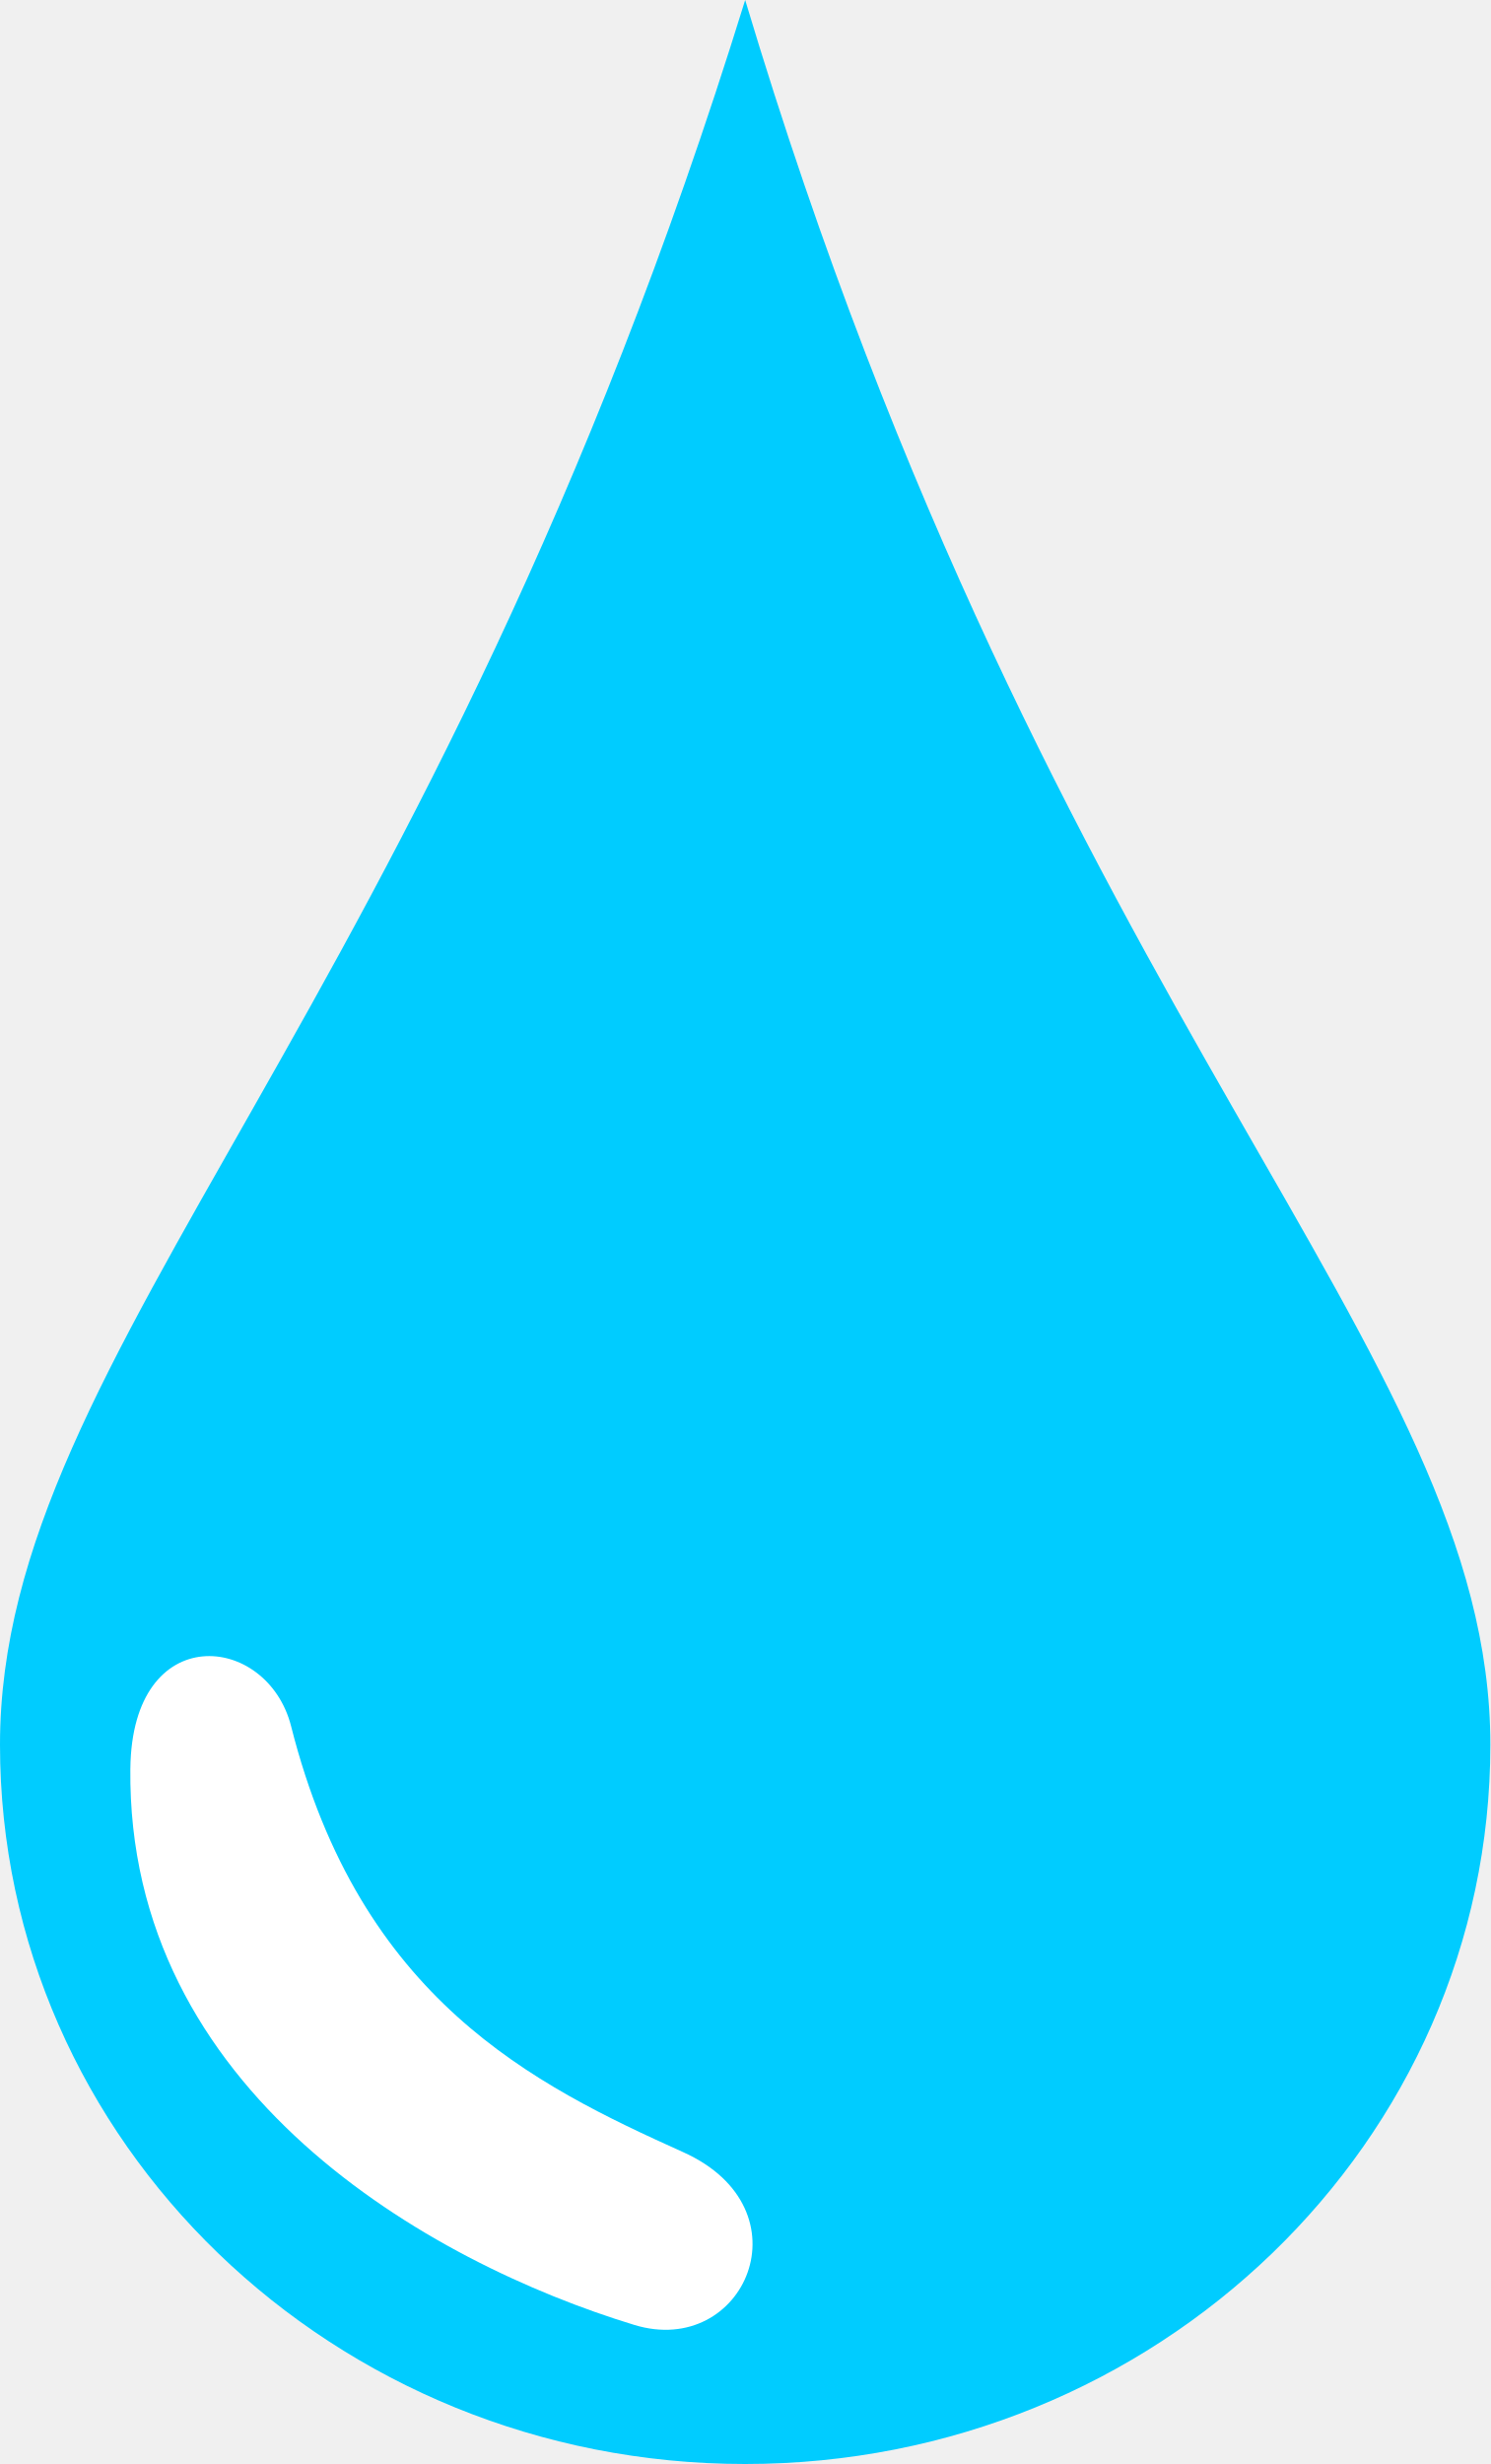
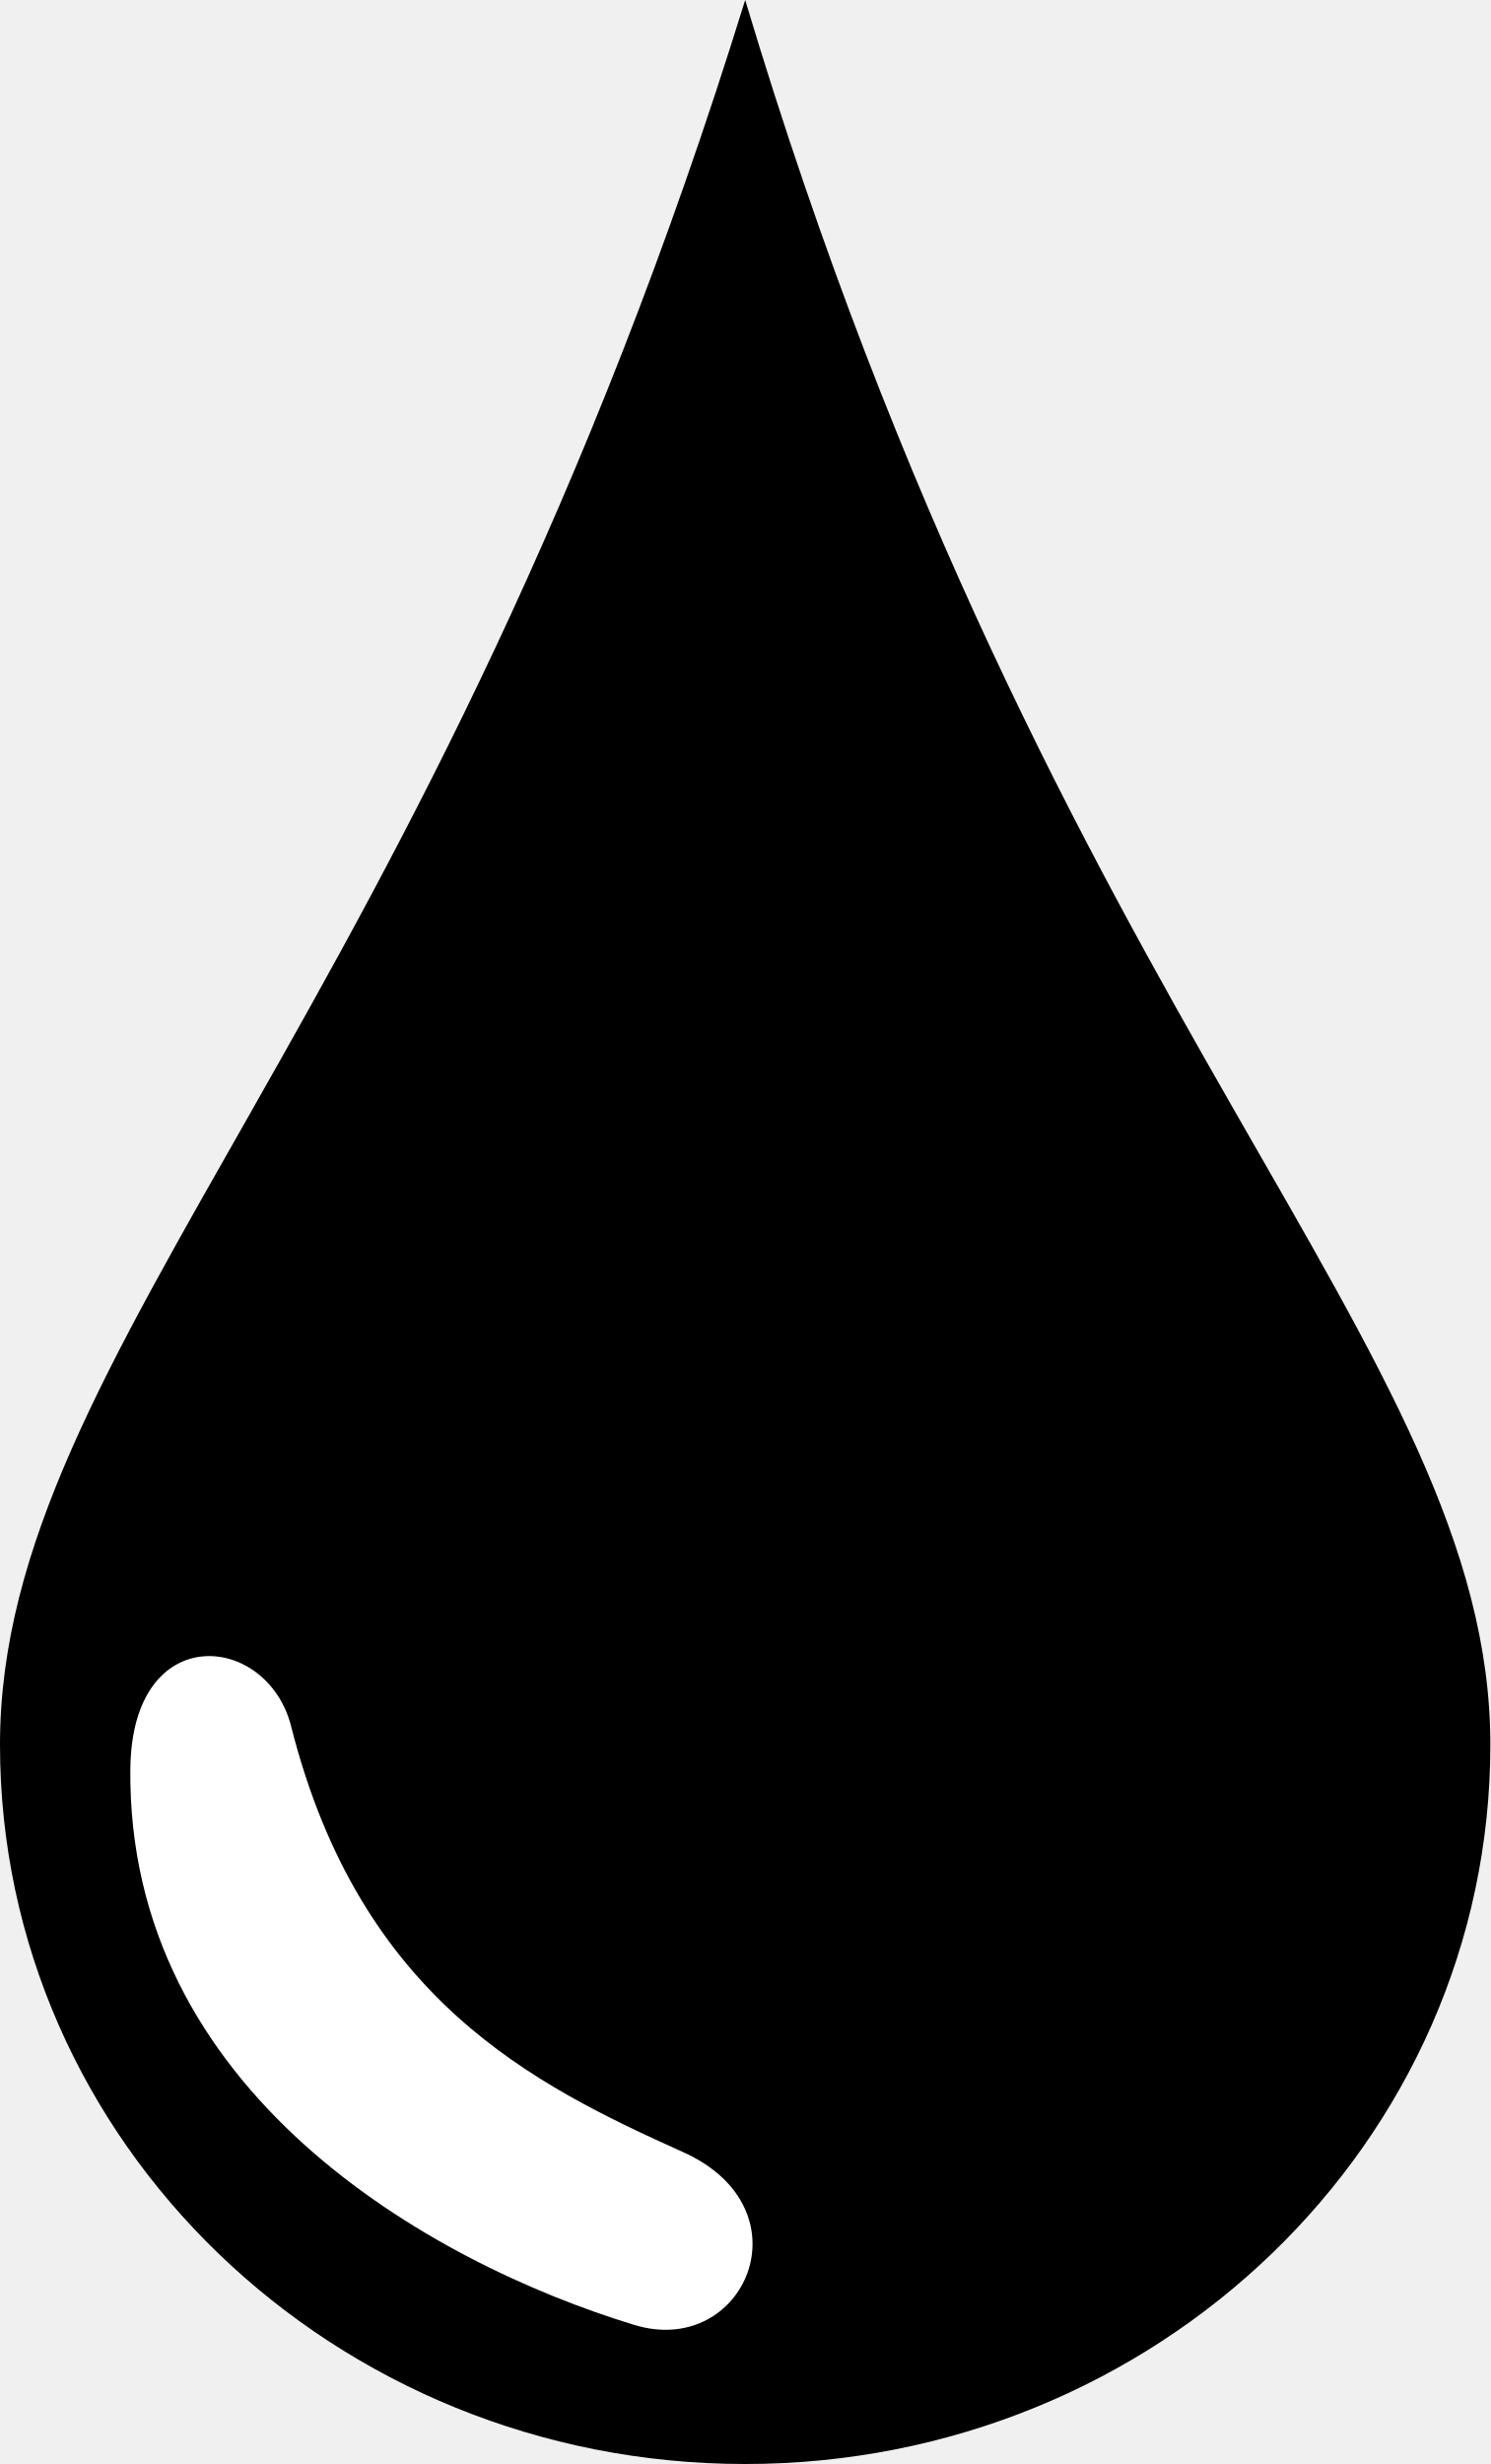
<svg xmlns="http://www.w3.org/2000/svg" width="83.844mm" height="138.6mm" viewBox="0 0 83.844 138.6" version="1.1" id="svg1">
  <defs id="defs1" />
  <g id="layer1" transform="translate(-70.88889,-64.77778)">
    <g id="g2">
-       <path id="path1" style="fill:#00ccff;stroke:none" d="m 154.733,162.922 c 0,22.343 -18.769,40.456 -41.922,40.456 -23.153,0 -41.922,-18.113 -41.922,-40.456 -3e-6,-22.343 24.147,-40.7 41.922,-98.144 17.286,57.689 41.922,75.801 41.922,98.144 z" />
+       <path id="path1" fill="param(fill) #00ccff" fill-opacity="param(fill-opacity) 1" stroke="param(outline) none" stroke-opacity="param(outline-opacity) 1" stroke-width="param(outline-width) 1" d="m 154.733,162.922 c 0,22.343 -18.769,40.456 -41.922,40.456 -23.153,0 -41.922,-18.113 -41.922,-40.456 -3e-6,-22.343 24.147,-40.7 41.922,-98.144 17.286,57.689 41.922,75.801 41.922,98.144 z" />
      <path style="fill:#ffffff;stroke:none;stroke-width:1" d="m 78.222,164.267 c -0.193,18.154 16.796,27.769 28.356,31.289 6.186,1.884 9.879,-6.505 2.75,-9.717 -8.433,-3.8 -18.174,-8.599 -22.061,-23.956 -1.331,-5.26 -8.955,-6.019 -9.044,2.383 z" id="path2" />
    </g>
  </g>
</svg>
